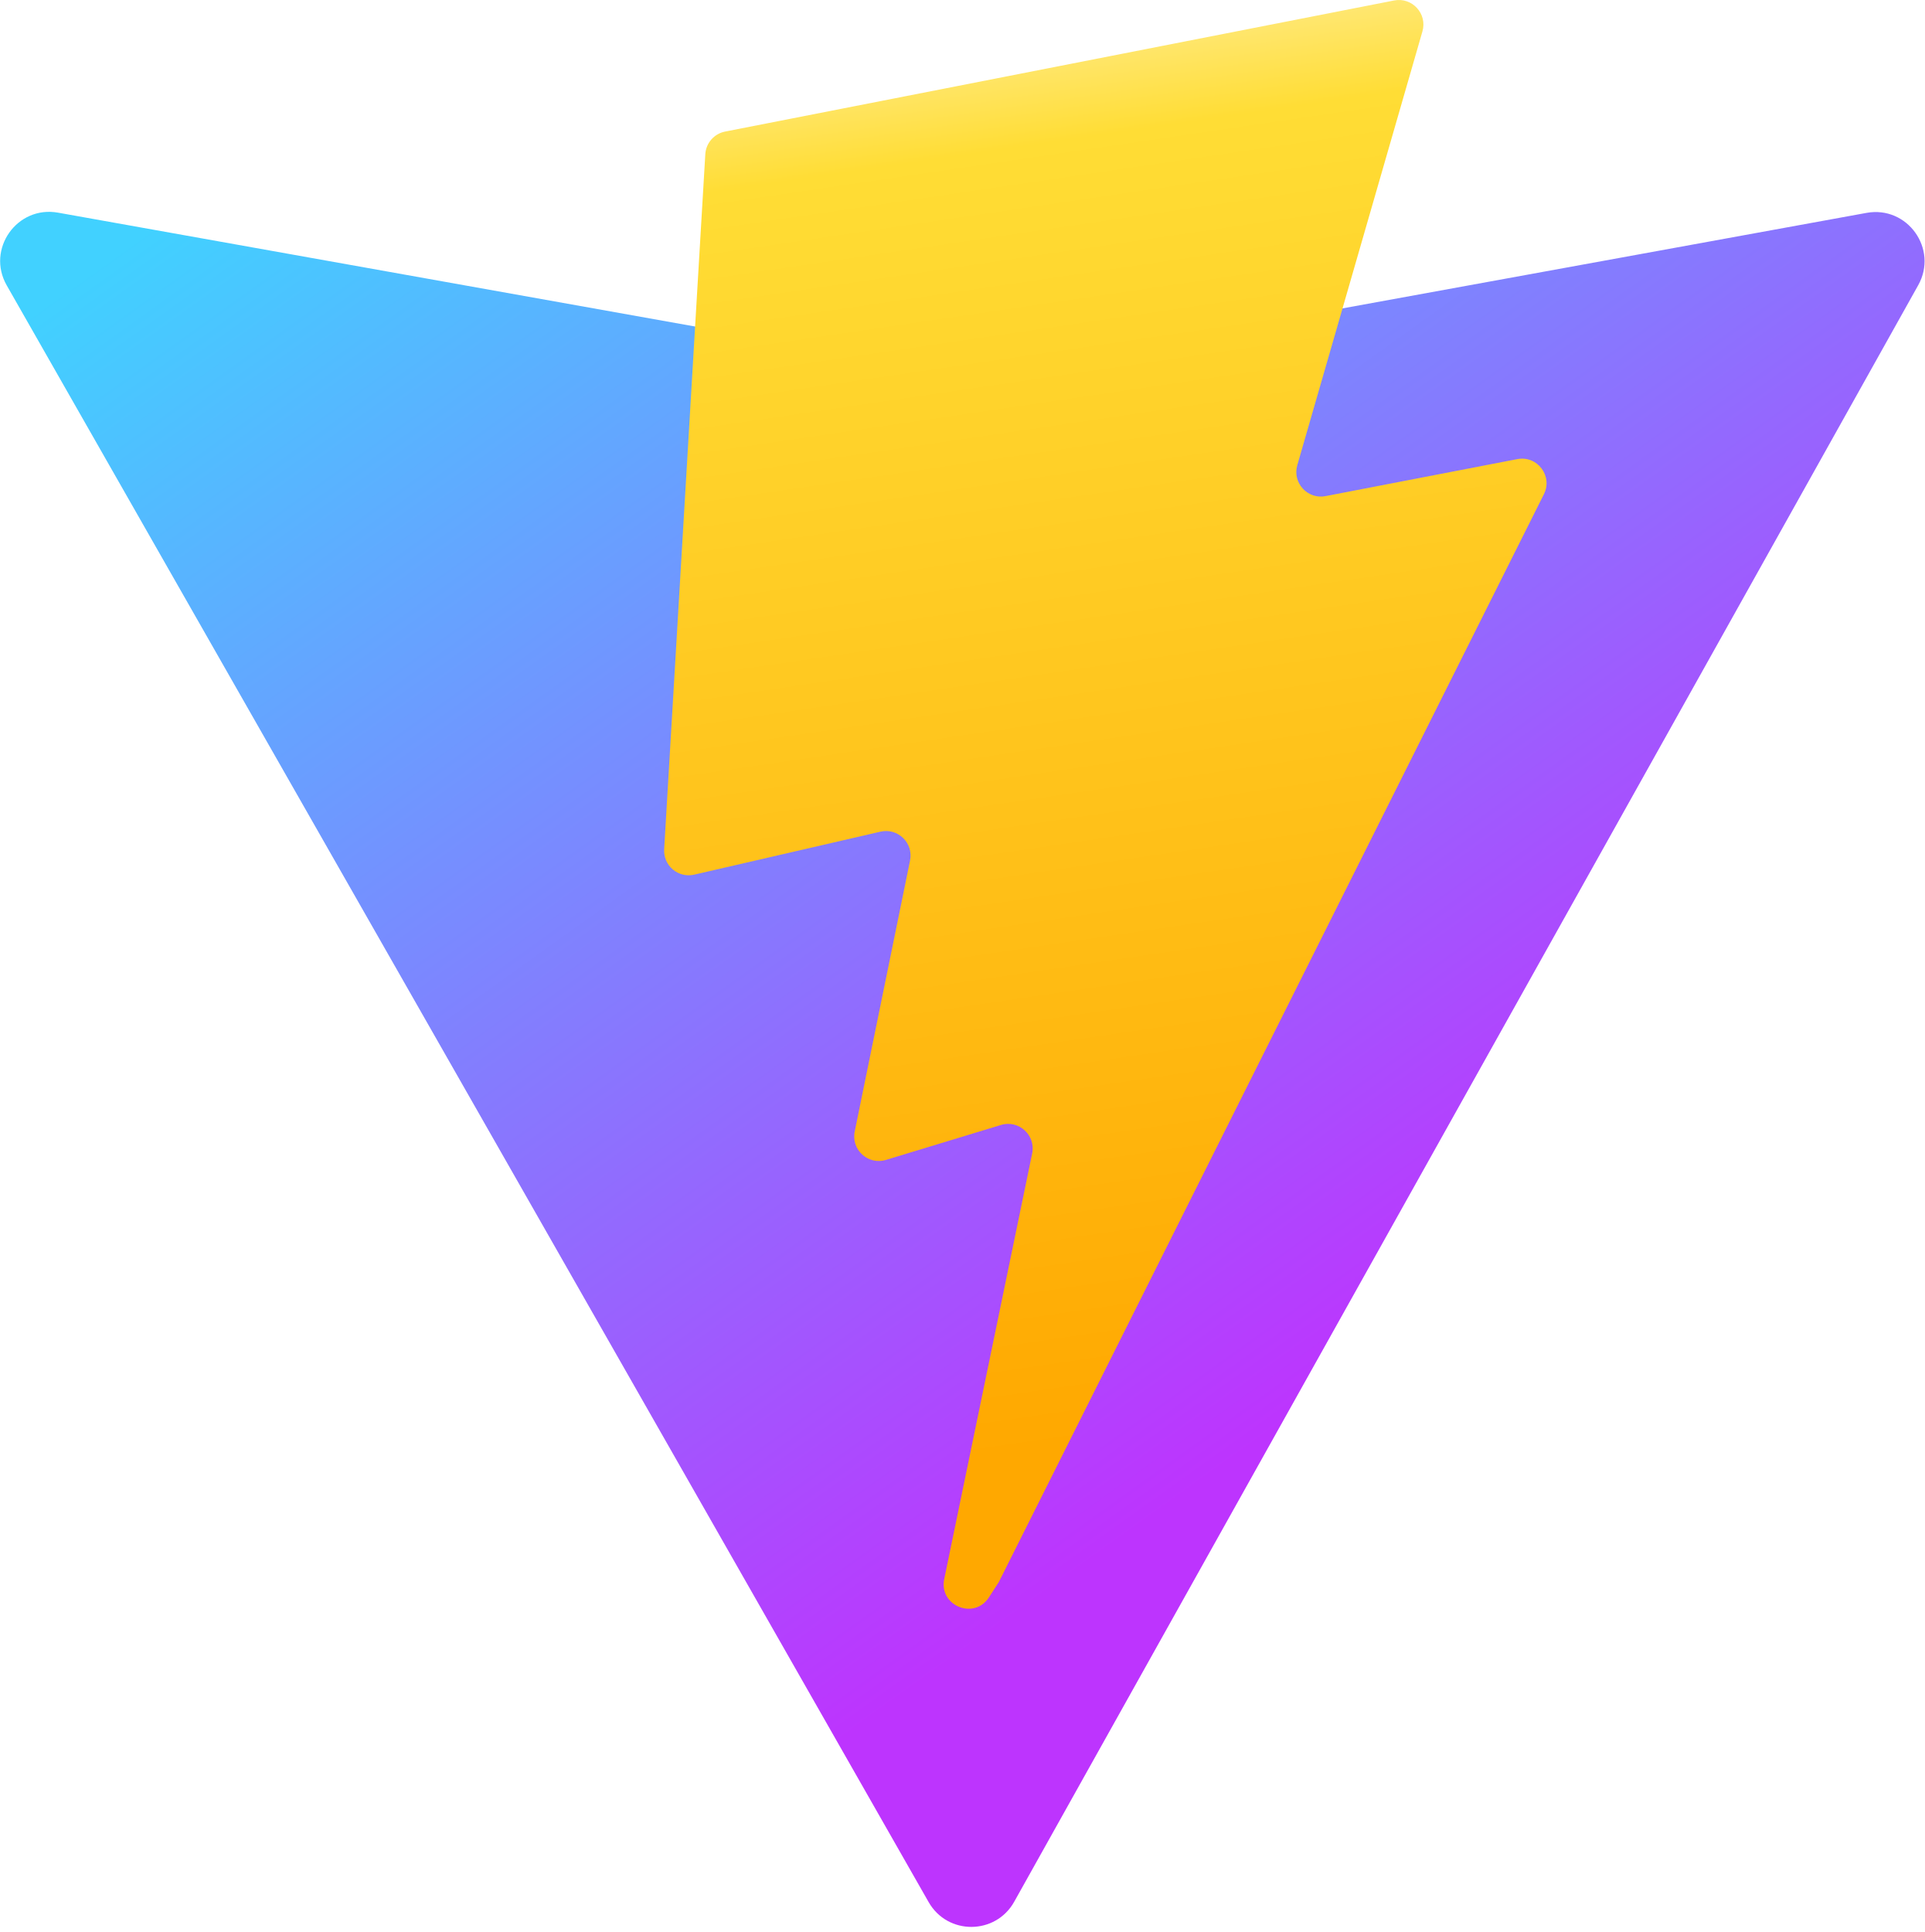
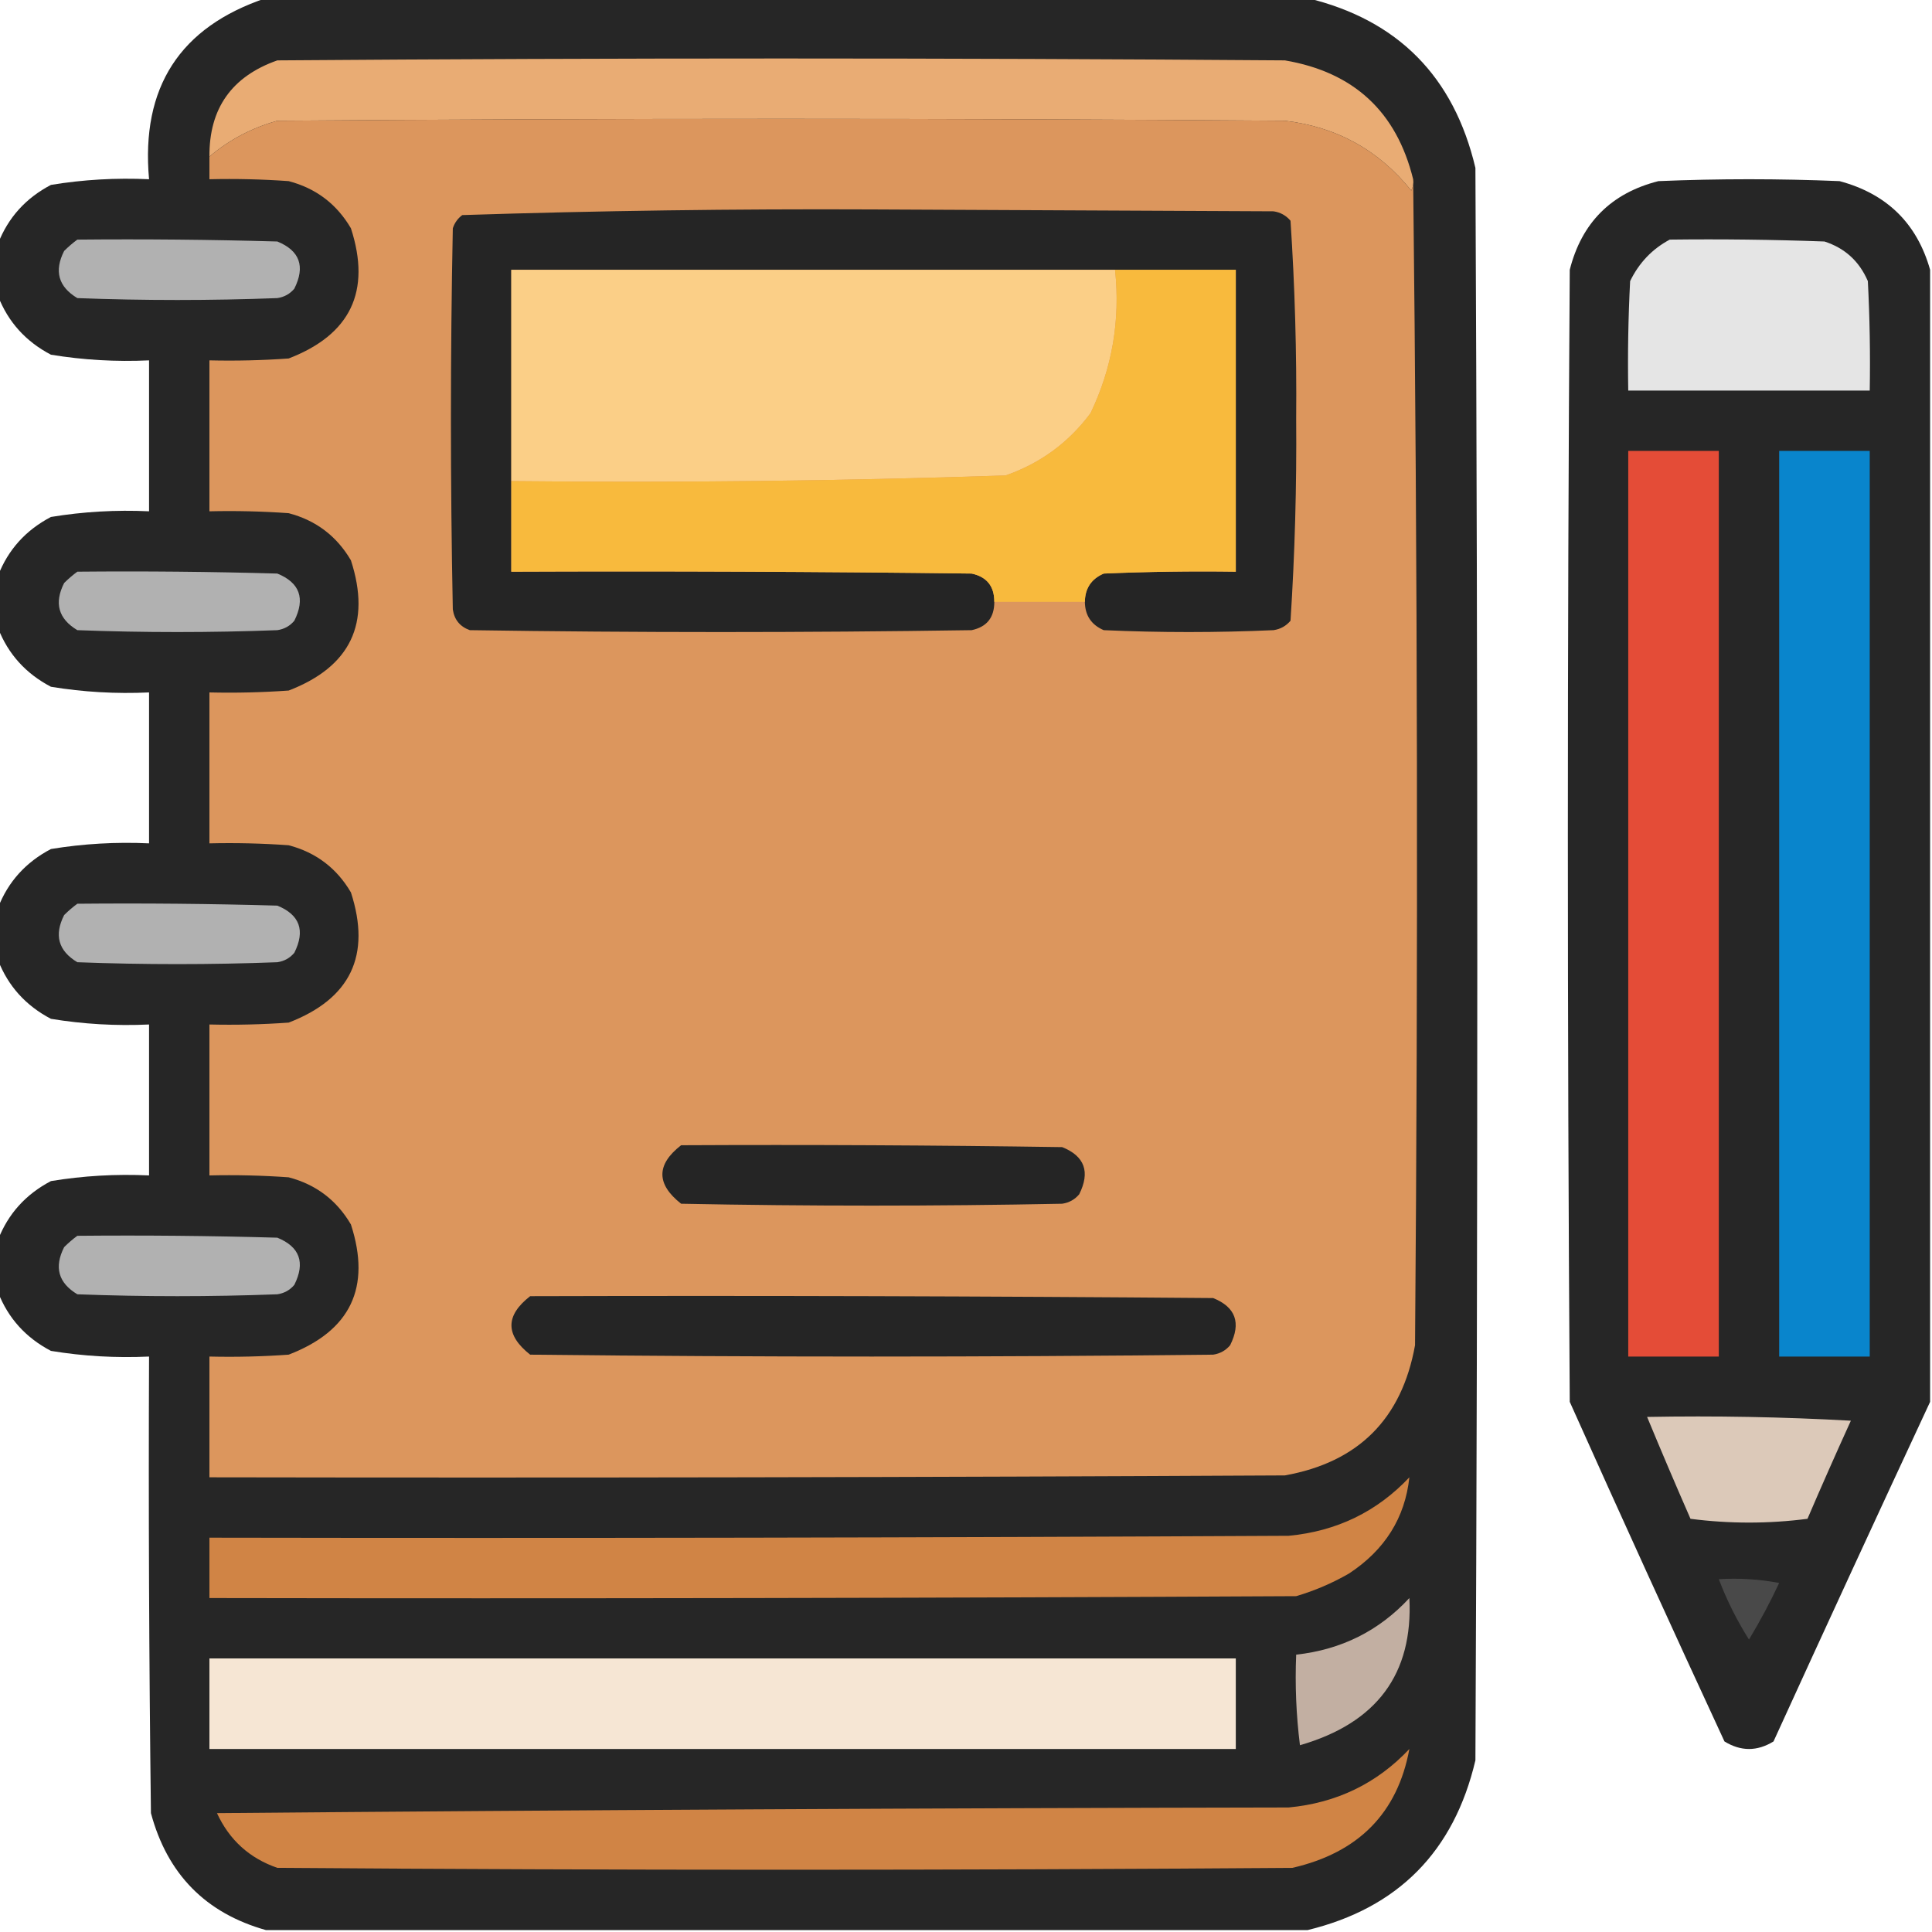
- <svg xmlns="http://www.w3.org/2000/svg" aria-hidden="true" role="img" class="iconify iconify--logos" width="31.88" height="32" preserveAspectRatio="xMidYMid meet" viewBox="0 0 256 257">
-   <defs>
-     <linearGradient id="IconifyId1813088fe1fbc01fb466" x1="-.828%" x2="57.636%" y1="7.652%" y2="78.411%">
-       <stop offset="0%" stop-color="#41D1FF" />
-       <stop offset="100%" stop-color="#BD34FE" />
-     </linearGradient>
-     <linearGradient id="IconifyId1813088fe1fbc01fb467" x1="43.376%" x2="50.316%" y1="2.242%" y2="89.03%">
-       <stop offset="0%" stop-color="#FFEA83" />
-       <stop offset="8.333%" stop-color="#FFDD35" />
-       <stop offset="100%" stop-color="#FFA800" />
-     </linearGradient>
-   </defs>
-   <path fill="url(#IconifyId1813088fe1fbc01fb466)" d="M255.153 37.938L134.897 252.976c-2.483 4.44-8.862 4.466-11.382.048L.875 37.958c-2.746-4.814 1.371-10.646 6.827-9.67l120.385 21.517a6.537 6.537 0 0 0 2.322-.004l117.867-21.483c5.438-.991 9.574 4.796 6.877 9.62Z" />
-   <path fill="url(#IconifyId1813088fe1fbc01fb467)" d="M185.432.063L96.44 17.501a3.268 3.268 0 0 0-2.634 3.014l-5.474 92.456a3.268 3.268 0 0 0 3.997 3.378l24.777-5.718c2.318-.535 4.413 1.507 3.936 3.838l-7.361 36.047c-.495 2.426 1.782 4.5 4.151 3.78l15.304-4.649c2.372-.72 4.652 1.36 4.15 3.788l-11.698 56.621c-.732 3.542 3.979 5.473 5.943 2.437l1.313-2.028l72.516-144.72c1.215-2.423-.88-5.186-3.54-4.672l-25.505 4.922c-2.396.462-4.435-1.77-3.759-4.114l16.646-57.705c.677-2.35-1.37-4.583-3.769-4.113Z" />
+ <svg xmlns="http://www.w3.org/2000/svg" version="1.1" width="512px" height="512px" style="shape-rendering:geometricPrecision; text-rendering:geometricPrecision; image-rendering:optimizeQuality; fill-rule:evenodd; clip-rule:evenodd">
+   <g>
+     <path style="opacity:0.996" fill="#252525" d="M 70.5,-0.5 C 162.5,-0.5 254.5,-0.5 346.5,-0.5C 370.459,5.293 385.292,20.293 391,44.5C 391.667,185.167 391.667,325.833 391,466.5C 385.319,490.68 370.486,505.68 346.5,511.5C 254.5,511.5 162.5,511.5 70.5,511.5C 54.516,507.015 44.349,496.681 40,480.5C 39.5,440.168 39.333,399.835 39.5,359.5C 30.75,359.91 22.084,359.41 13.5,358C 6.834,354.508 2.168,349.341 -0.5,342.5C -0.5,337.833 -0.5,333.167 -0.5,328.5C 2.168,321.659 6.834,316.492 13.5,313C 22.084,311.59 30.75,311.09 39.5,311.5C 39.5,298.167 39.5,284.833 39.5,271.5C 30.75,271.91 22.084,271.41 13.5,270C 6.834,266.508 2.168,261.341 -0.5,254.5C -0.5,249.833 -0.5,245.167 -0.5,240.5C 2.168,233.659 6.834,228.492 13.5,225C 22.084,223.59 30.75,223.09 39.5,223.5C 39.5,210.167 39.5,196.833 39.5,183.5C 30.75,183.91 22.084,183.41 13.5,182C 6.834,178.508 2.168,173.341 -0.5,166.5C -0.5,161.833 -0.5,157.167 -0.5,152.5C 2.168,145.659 6.834,140.492 13.5,137C 22.084,135.59 30.75,135.09 39.5,135.5C 39.5,122.167 39.5,108.833 39.5,95.5C 30.75,95.91 22.084,95.41 13.5,94C 6.834,90.508 2.168,85.341 -0.5,78.5C -0.5,73.833 -0.5,69.167 -0.5,64.5C 2.168,57.659 6.834,52.492 13.5,49C 22.084,47.59 30.75,47.09 39.5,47.5C 37.316,23.16 47.65,7.16 70.5,-0.5 Z" />
+   </g>
+   <g>
+     <path style="opacity:1" fill="#e9ac74" d="M 374.5,47.5 C 374.649,48.552 374.483,49.552 374,50.5C 365.371,39.768 354.205,33.602 340.5,32C 251.5,31.333 162.5,31.333 73.5,32C 66.745,33.876 60.745,37.043 55.5,41.5C 55.403,28.755 61.403,20.255 73.5,16C 162.5,15.333 251.5,15.333 340.5,16C 358.771,19.107 370.105,29.607 374.5,47.5 Z" />
+   </g>
+   <g>
+     <path style="opacity:1" fill="#dc965d" d="M 374.5,47.5 C 375.666,150.333 375.833,253.333 375,356.5C 371.491,376.009 359.991,387.509 340.5,391C 245.501,391.5 150.501,391.667 55.5,391.5C 55.5,380.833 55.5,370.167 55.5,359.5C 62.508,359.666 69.508,359.5 76.5,359C 92.908,352.684 98.408,341.184 93,324.5C 89.229,318.064 83.729,313.897 76.5,312C 69.508,311.5 62.508,311.334 55.5,311.5C 55.5,298.167 55.5,284.833 55.5,271.5C 62.508,271.666 69.508,271.5 76.5,271C 92.908,264.684 98.408,253.184 93,236.5C 89.229,230.064 83.729,225.897 76.5,224C 69.508,223.5 62.508,223.334 55.5,223.5C 55.5,210.167 55.5,196.833 55.5,183.5C 62.508,183.666 69.508,183.5 76.5,183C 92.908,176.684 98.408,165.184 93,148.5C 89.229,142.064 83.729,137.897 76.5,136C 69.508,135.5 62.508,135.334 55.5,135.5C 55.5,122.167 55.5,108.833 55.5,95.5C 62.508,95.666 69.508,95.5 76.5,95C 92.908,88.684 98.408,77.184 93,60.5C 89.229,54.064 83.729,49.897 76.5,48C 69.508,47.5 62.508,47.334 55.5,47.5C 55.5,45.5 55.5,43.5 55.5,41.5C 60.745,37.043 66.745,33.876 73.5,32C 162.5,31.333 251.5,31.333 340.5,32C 354.205,33.602 365.371,39.768 374,50.5C 374.483,49.552 374.649,48.552 374.5,47.5 Z" />
+   </g>
+   <g>
+     <path style="opacity:0.995" fill="#252525" d="M 511.5,71.5 C 511.5,171.5 511.5,271.5 511.5,371.5C 497.592,401.355 483.759,431.355 470,461.5C 465.667,464.167 461.333,464.167 457,461.5C 443.14,431.584 429.473,401.584 416,371.5C 415.333,271.5 415.333,171.5 416,71.5C 419.167,59 427,51.167 439.5,48C 455.5,47.333 471.5,47.333 487.5,48C 500.015,51.349 508.015,59.182 511.5,71.5 Z" />
+   </g>
+   <g>
+     <path style="opacity:1" fill="#252525" d="M 287.5,159.5 C 287.544,155.91 289.211,153.41 292.5,152C 304.162,151.5 315.829,151.333 327.5,151.5C 327.5,124.833 327.5,98.167 327.5,71.5C 316.833,71.5 306.167,71.5 295.5,71.5C 242.167,71.5 188.833,71.5 135.5,71.5C 135.5,90.167 135.5,108.833 135.5,127.5C 135.5,135.5 135.5,143.5 135.5,151.5C 176.168,151.333 216.835,151.5 257.5,152C 261.518,152.863 263.518,155.363 263.5,159.5C 263.513,163.65 261.513,166.15 257.5,167C 213.167,167.667 168.833,167.667 124.5,167C 121.898,166.065 120.398,164.232 120,161.5C 119.333,127.833 119.333,94.167 120,60.5C 120.465,59.069 121.299,57.903 122.5,57C 158.583,55.839 194.75,55.339 231,55.5C 266.5,55.667 302,55.833 337.5,56C 339.329,56.273 340.829,57.107 342,58.5C 343.154,75.912 343.654,93.412 343.5,111C 343.647,128.896 343.147,146.73 342,164.5C 340.829,165.893 339.329,166.727 337.5,167C 322.5,167.667 307.5,167.667 292.5,167C 289.211,165.59 287.544,163.09 287.5,159.5 Z" />
+   </g>
+   <g>
+     <path style="opacity:1" fill="#b1b1b1" d="M 20.5,63.5 C 38.17,63.333 55.837,63.5 73.5,64C 79.448,66.433 80.948,70.6 78,76.5C 76.829,77.893 75.329,78.727 73.5,79C 55.833,79.667 38.167,79.667 20.5,79C 15.465,75.987 14.298,71.82 17,66.5C 18.145,65.364 19.312,64.364 20.5,63.5 Z" />
+   </g>
+   <g>
+     <path style="opacity:1" fill="#e5e5e5" d="M 442.5,63.5 C 456.171,63.333 469.837,63.5 483.5,64C 488.91,65.743 492.744,69.243 495,74.5C 495.5,84.161 495.666,93.828 495.5,103.5C 474.167,103.5 452.833,103.5 431.5,103.5C 431.334,93.828 431.5,84.161 432,74.5C 434.357,69.645 437.857,65.979 442.5,63.5 Z" />
+   </g>
+   <g>
+     <path style="opacity:1" fill="#fbcf87" d="M 295.5,71.5 C 296.917,84.858 294.75,97.525 289,109.5C 283.211,117.283 275.711,122.783 266.5,126C 222.863,127.462 179.196,127.962 135.5,127.5C 135.5,108.833 135.5,90.167 135.5,71.5C 188.833,71.5 242.167,71.5 295.5,71.5 Z" />
+   </g>
+   <g>
+     <path style="opacity:1" fill="#f8ba3d" d="M 295.5,71.5 C 306.167,71.5 316.833,71.5 327.5,71.5C 327.5,98.167 327.5,124.833 327.5,151.5C 315.829,151.333 304.162,151.5 292.5,152C 289.211,153.41 287.544,155.91 287.5,159.5C 279.5,159.5 271.5,159.5 263.5,159.5C 263.518,155.363 261.518,152.863 257.5,152C 216.835,151.5 176.168,151.333 135.5,151.5C 135.5,143.5 135.5,135.5 135.5,127.5C 179.196,127.962 222.863,127.462 266.5,126C 275.711,122.783 283.211,117.283 289,109.5C 294.75,97.525 296.917,84.858 295.5,71.5 Z" />
+   </g>
+   <g>
+     <path style="opacity:1" fill="#e44c37" d="M 431.5,119.5 C 439.5,119.5 447.5,119.5 455.5,119.5C 455.5,199.5 455.5,279.5 455.5,359.5C 447.5,359.5 439.5,359.5 431.5,359.5C 431.5,279.5 431.5,199.5 431.5,119.5 Z" />
+   </g>
+   <g>
+     <path style="opacity:1" fill="#0985cc" d="M 471.5,119.5 C 479.5,119.5 487.5,119.5 495.5,119.5C 495.5,199.5 495.5,279.5 495.5,359.5C 487.5,359.5 479.5,359.5 471.5,359.5C 471.5,279.5 471.5,199.5 471.5,119.5 Z" />
+   </g>
+   <g>
+     <path style="opacity:1" fill="#b1b1b1" d="M 20.5,151.5 C 38.17,151.333 55.837,151.5 73.5,152C 79.448,154.433 80.948,158.6 78,164.5C 76.829,165.893 75.329,166.727 73.5,167C 55.833,167.667 38.167,167.667 20.5,167C 15.465,163.987 14.298,159.82 17,154.5C 18.145,153.364 19.312,152.364 20.5,151.5 Z" />
+   </g>
+   <g>
+     <path style="opacity:1" fill="#b1b1b1" d="M 20.5,239.5 C 38.17,239.333 55.837,239.5 73.5,240C 79.448,242.433 80.948,246.6 78,252.5C 76.829,253.893 75.329,254.727 73.5,255C 55.833,255.667 38.167,255.667 20.5,255C 15.465,251.987 14.298,247.82 17,242.5C 18.145,241.364 19.312,240.364 20.5,239.5 Z" />
+   </g>
+   <g>
+     <path style="opacity:1" fill="#252525" d="M 180.5,303.5 C 214.168,303.333 247.835,303.5 281.5,304C 287.462,306.405 288.962,310.571 286,316.5C 284.829,317.893 283.329,318.727 281.5,319C 247.833,319.667 214.167,319.667 180.5,319C 173.889,313.798 173.889,308.631 180.5,303.5 Z" />
+   </g>
+   <g>
+     <path style="opacity:1" fill="#b1b1b1" d="M 20.5,327.5 C 38.17,327.333 55.837,327.5 73.5,328C 79.448,330.433 80.948,334.6 78,340.5C 76.829,341.893 75.329,342.727 73.5,343C 55.833,343.667 38.167,343.667 20.5,343C 15.465,339.987 14.298,335.82 17,330.5C 18.145,329.364 19.312,328.364 20.5,327.5 Z" />
+   </g>
+   <g>
+     <path style="opacity:1" fill="#252525" d="M 140.5,343.5 C 200.834,343.333 261.168,343.5 321.5,344C 327.462,346.405 328.962,350.571 326,356.5C 324.829,357.893 323.329,358.727 321.5,359C 261.167,359.667 200.833,359.667 140.5,359C 133.889,353.798 133.889,348.631 140.5,343.5 Z" />
+   </g>
+   <g>
+     <path style="opacity:1" fill="#dcc9b9" d="M 436.5,375.5 C 454.512,375.167 472.512,375.5 490.5,376.5C 486.57,385.125 482.736,393.792 479,402.5C 468.667,403.833 458.333,403.833 448,402.5C 444.063,393.517 440.23,384.517 436.5,375.5 Z" />
+   </g>
+   <g>
+     <path style="opacity:1" fill="#d08445" d="M 373.5,391.5 C 372.342,402.248 367.009,410.748 357.5,417C 353.055,419.557 348.389,421.557 343.5,423C 247.501,423.5 151.501,423.667 55.5,423.5C 55.5,418.167 55.5,412.833 55.5,407.5C 150.834,407.667 246.167,407.5 341.5,407C 354.228,405.801 364.895,400.634 373.5,391.5 Z" />
+   </g>
+   <g>
+     <path style="opacity:1" fill="#494949" d="M 455.5,418.5 C 460.875,418.172 466.208,418.505 471.5,419.5C 469.103,424.627 466.436,429.627 463.5,434.5C 460.279,429.392 457.613,424.059 455.5,418.5 Z" />
+   </g>
+   <g>
+     <path style="opacity:1" fill="#c2afa2" d="M 373.5,423.5 C 374.51,443.627 364.843,456.627 344.5,462.5C 343.502,454.528 343.169,446.528 343.5,438.5C 355.473,437.18 365.473,432.18 373.5,423.5 Z" />
+   </g>
+   <g>
+     <path style="opacity:1" fill="#f6e6d4" d="M 55.5,439.5 C 146.167,439.5 236.833,439.5 327.5,439.5C 327.5,447.5 327.5,455.5 327.5,463.5C 236.833,463.5 146.167,463.5 55.5,463.5C 55.5,455.5 55.5,447.5 55.5,439.5 Z" />
+   </g>
+   <g>
+     <path style="opacity:1" fill="#d08445" d="M 373.5,463.5 C 370.366,480.474 360.032,490.974 342.5,495C 252.833,495.667 163.167,495.667 73.5,495C 66.118,492.453 60.785,487.62 57.5,480.5C 152.165,479.667 246.832,479.167 341.5,479C 354.228,477.801 364.895,472.634 373.5,463.5 Z" />
+   </g>
</svg>
